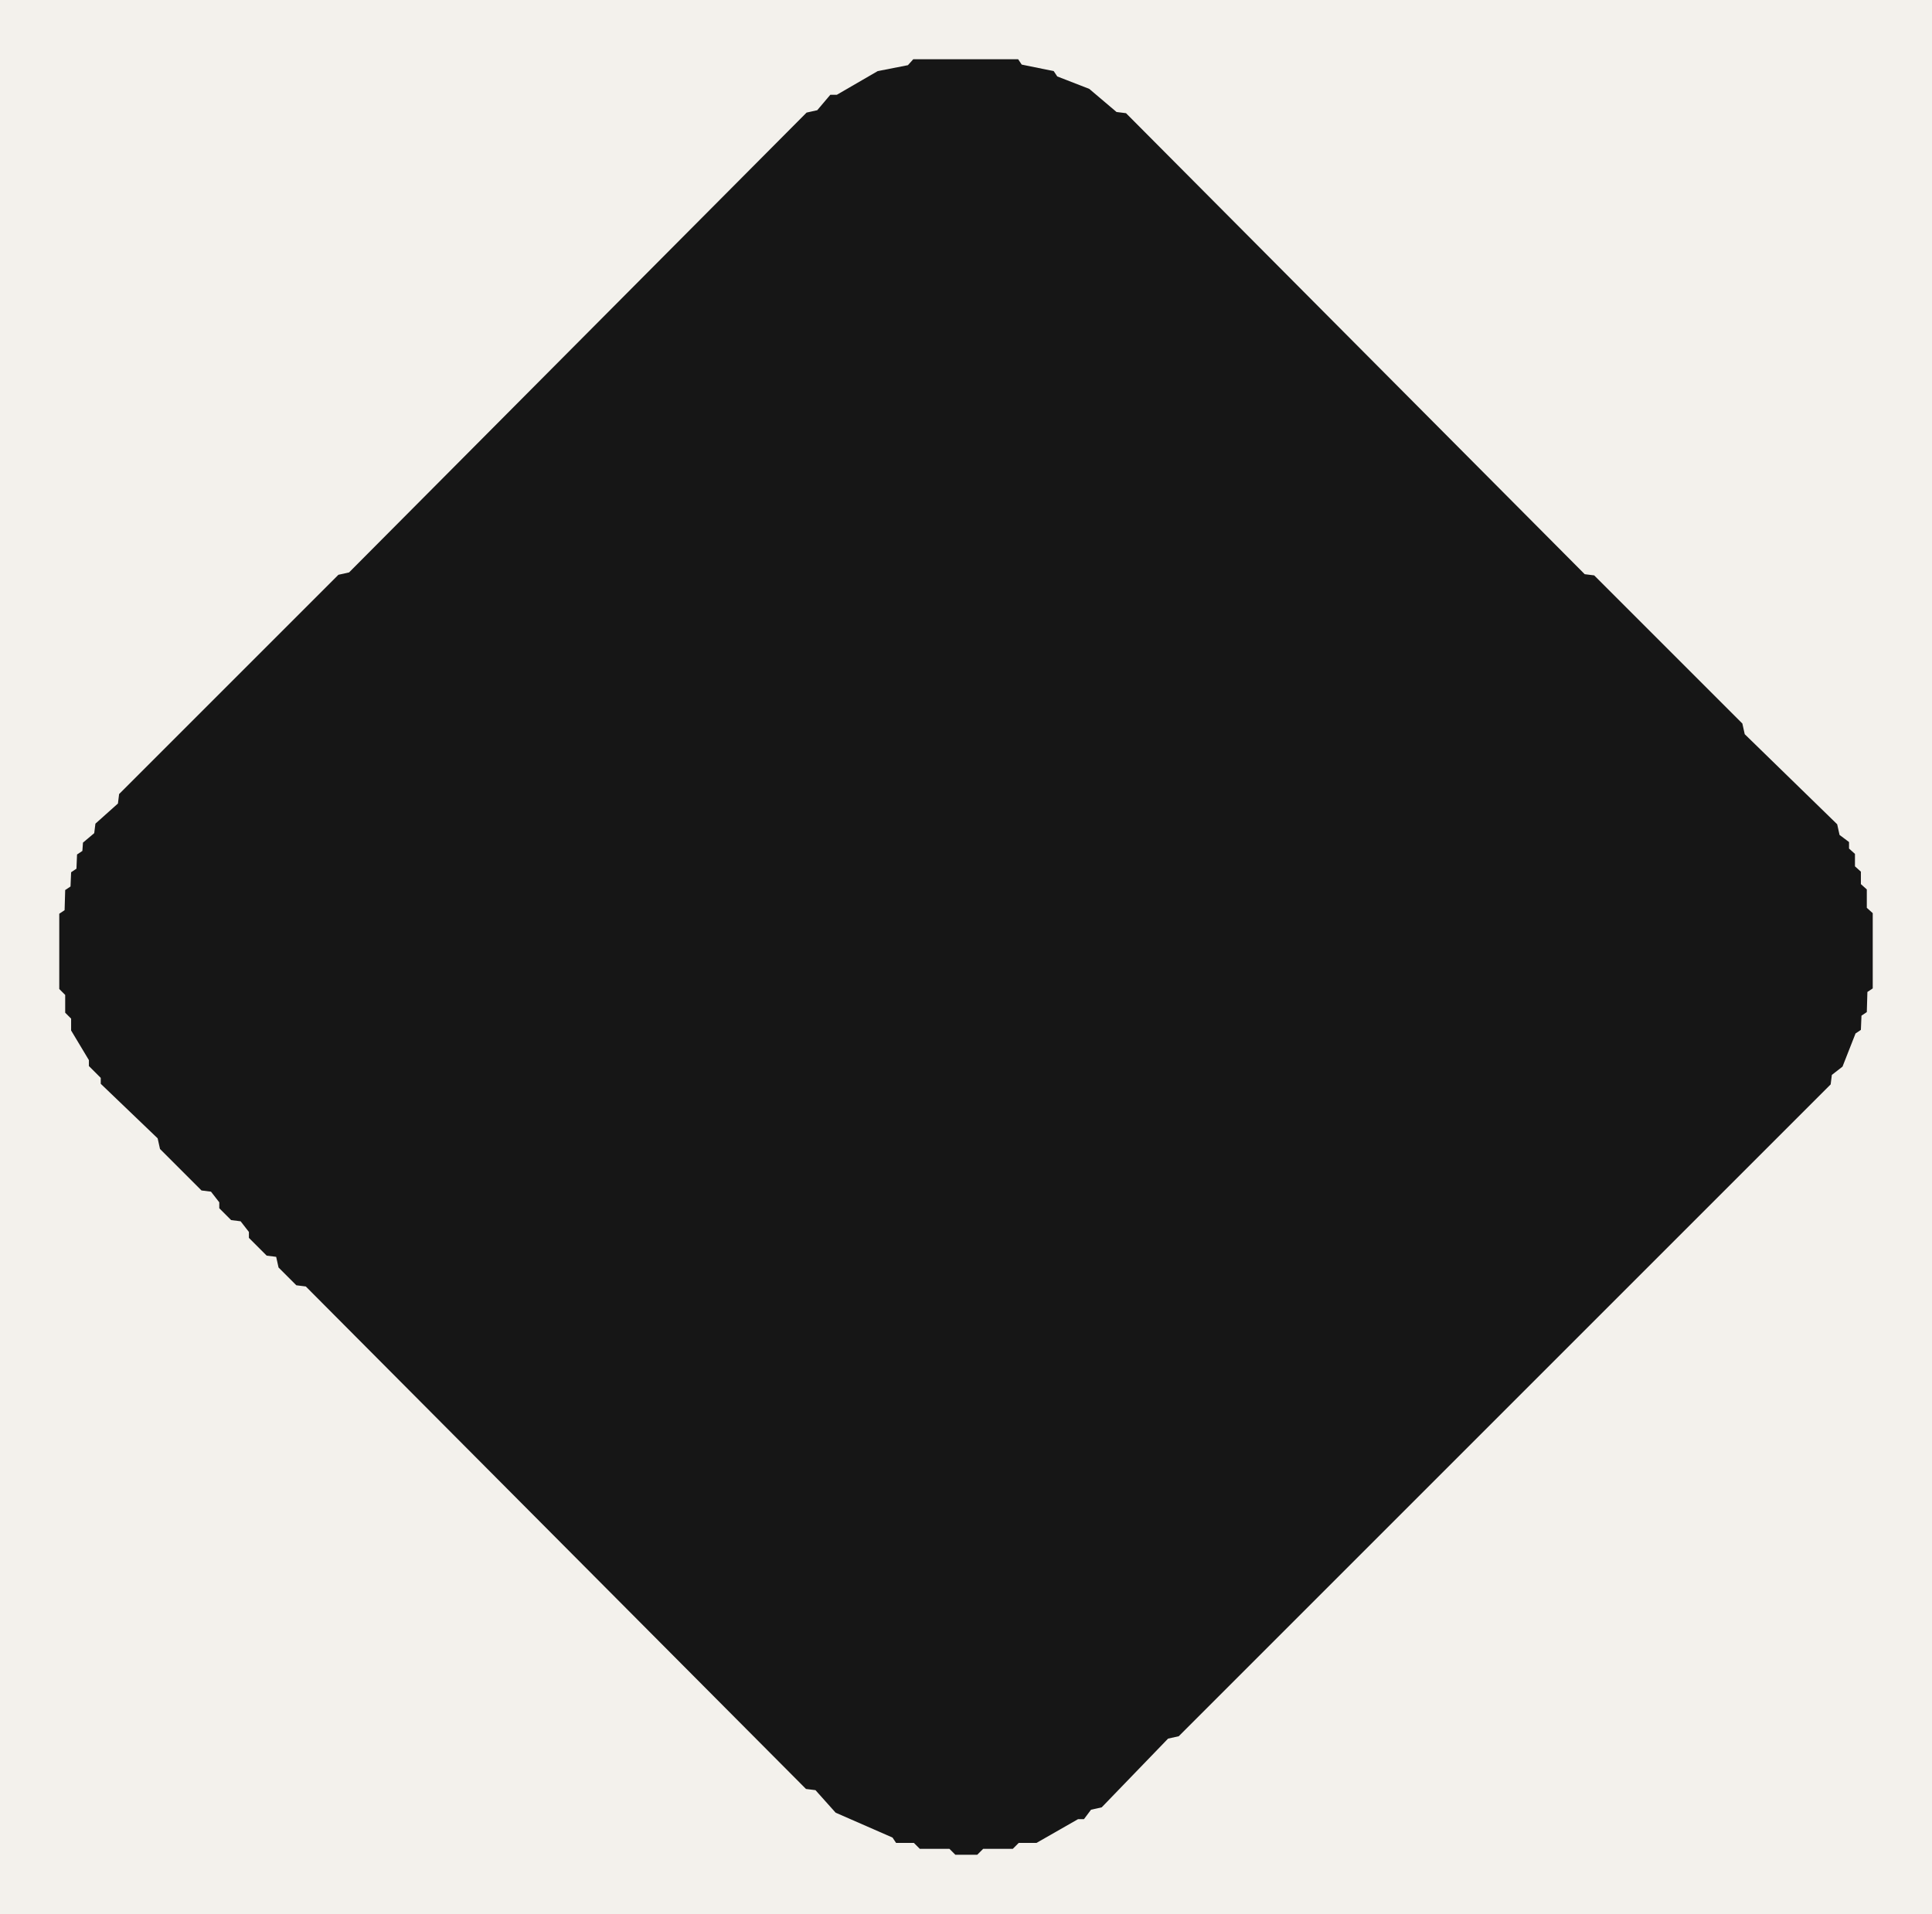
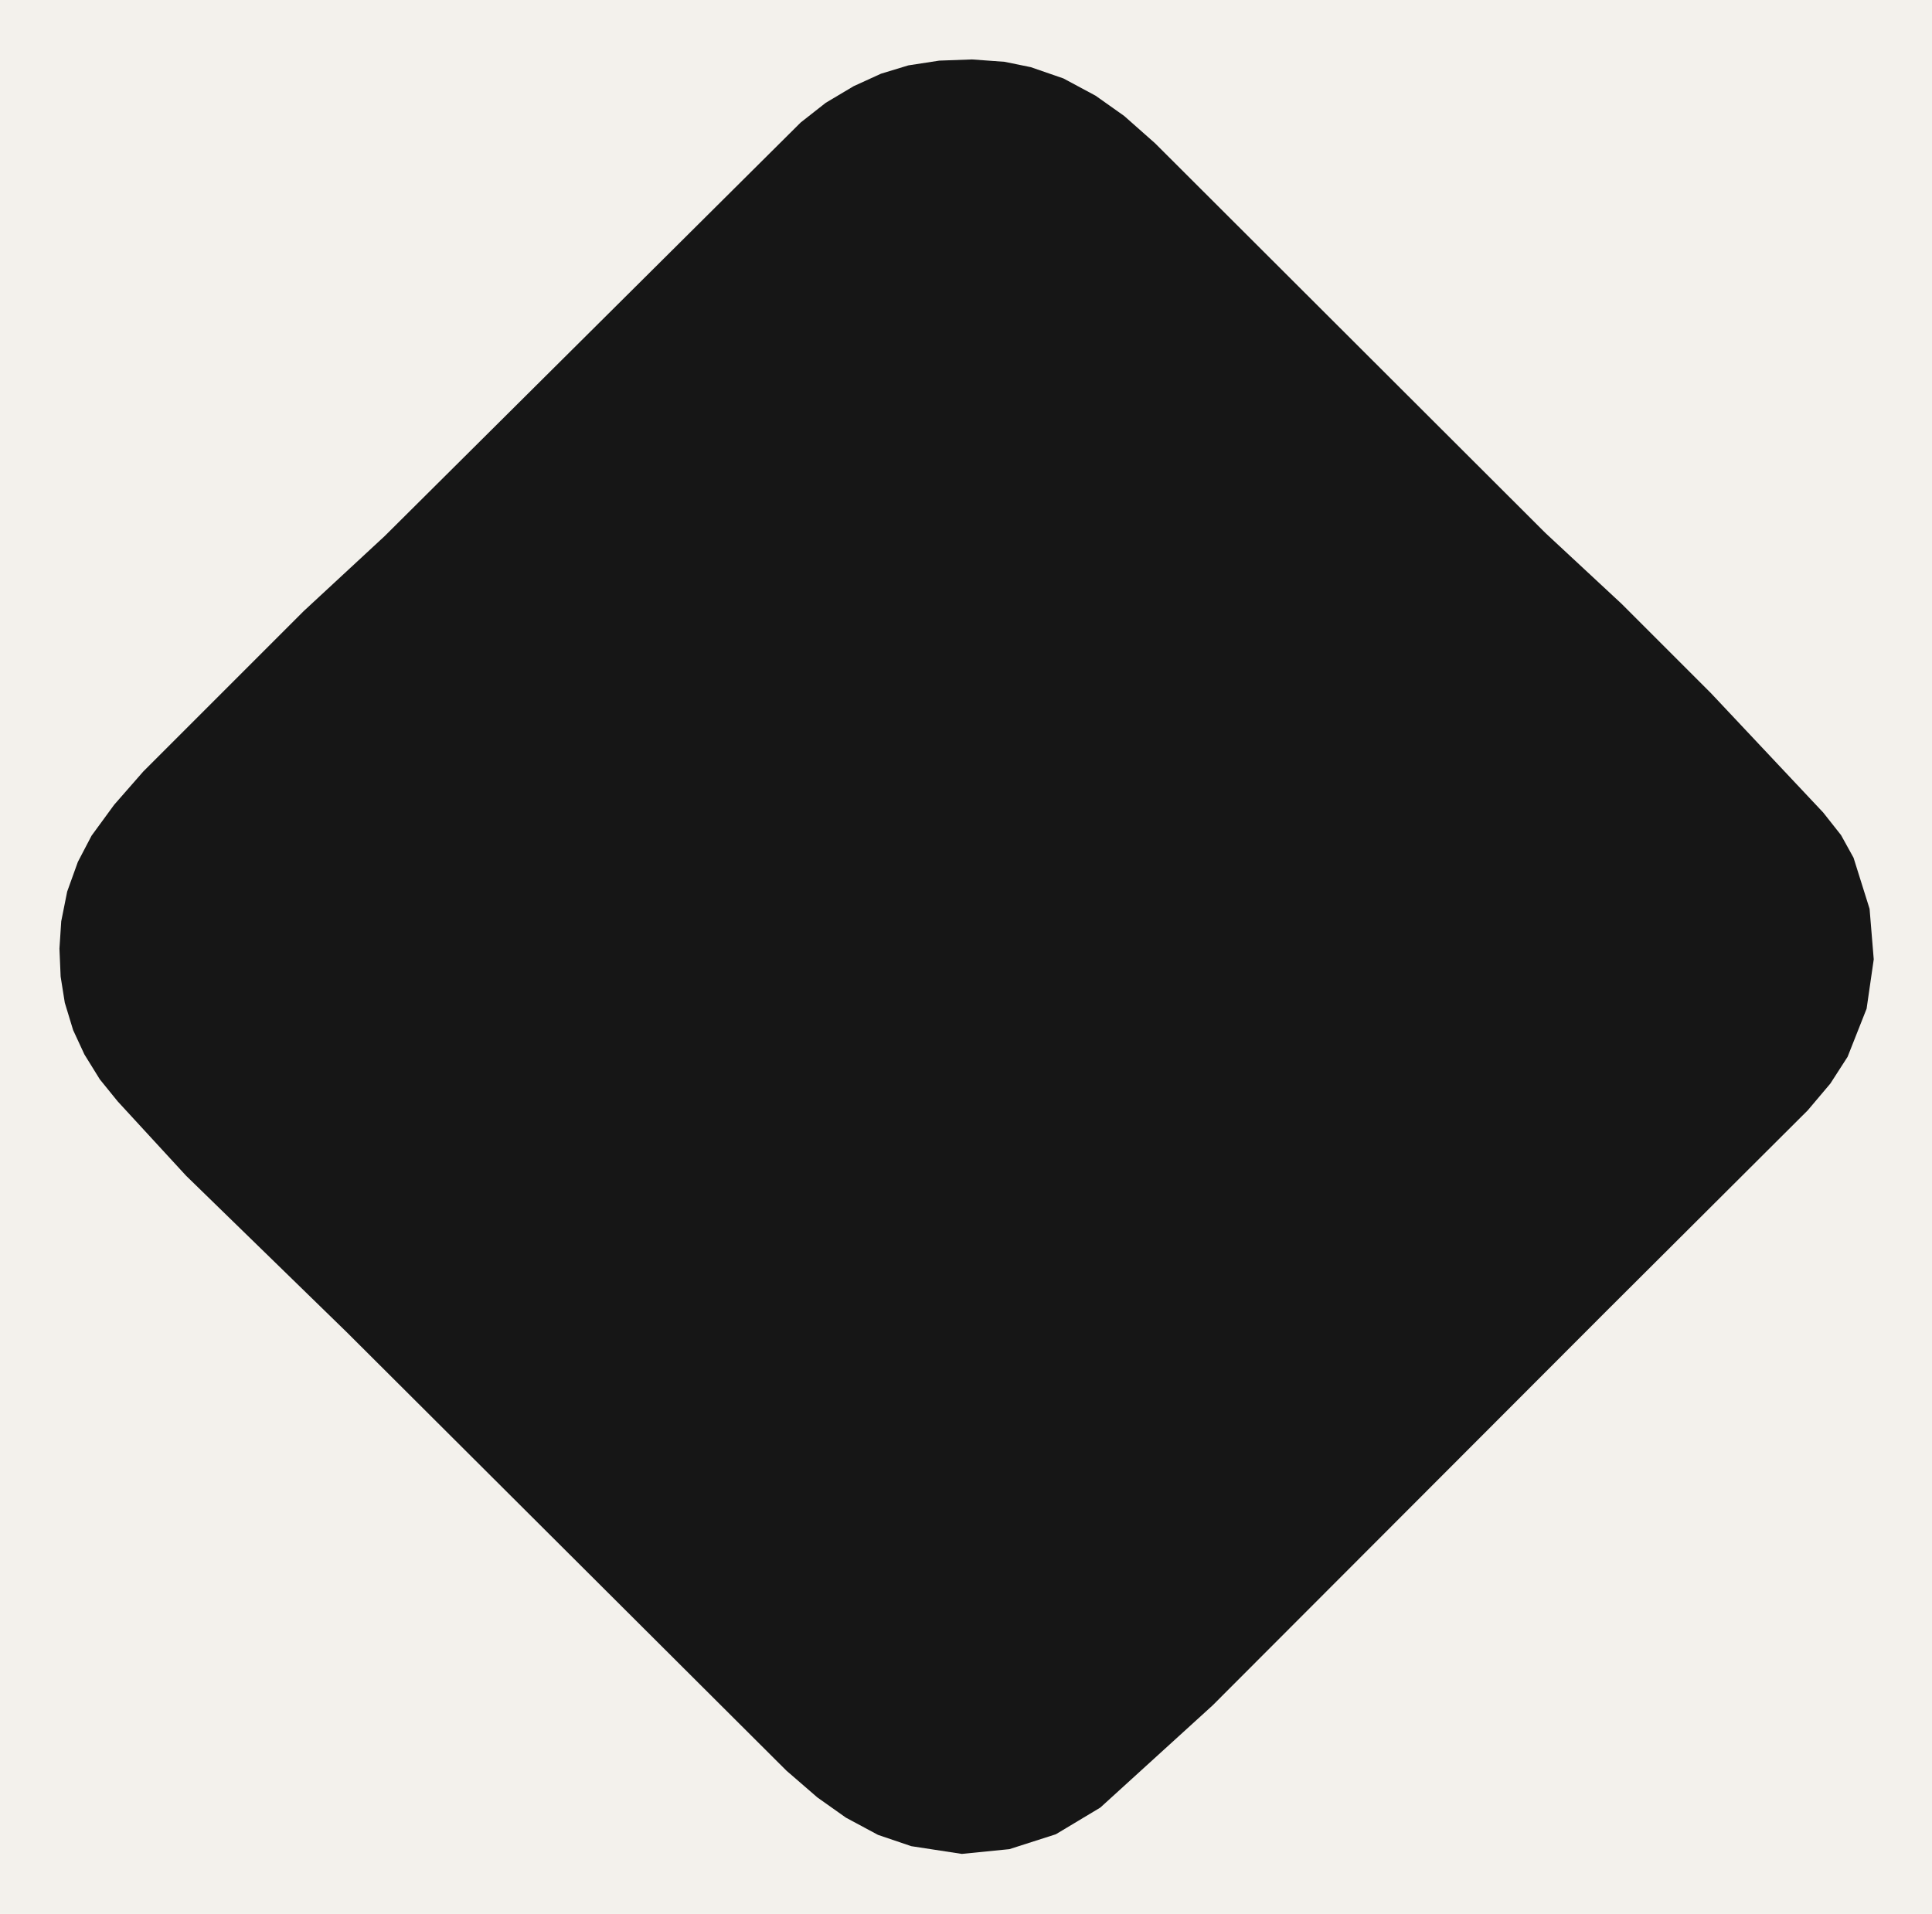
- <svg xmlns="http://www.w3.org/2000/svg" viewBox="0 0 326 323" width="326" height="323" role="img">
-   <rect width="326" height="323" fill="#f3f1ec" />
-   <path fill="#161616" fill-rule="evenodd" d="M171.8,10L172.4,10.9L177.8,12L178.4,12.9L183.8,15L188.4,18.9L190,19.1L267.4,96.9L269,97.1L294,122.1L294.4,123.9L310,139.1L310.4,140.9L312,142.1L312,143.2L313,144.1L313,146.2L314,147.1L314,149.2L315,150.1L315,153.2L316,154.1L316,166.8L315.1,167.4L315,170.8L314.1,171.4L314,173.8L313.1,174.4L310.9,180L309.1,181.4L308.9,183L198.9,293L197.1,293.4L185.9,305L184.1,305.4L182.9,307L181.9,307L174.9,311L171.9,311L170.9,312L165.9,312L164.9,313L161.2,313L160.2,312L155.2,312L154.2,311L151.2,311L150.6,310.1L141,305.9L137.6,302.1L136,301.9L51.6,217.1L50,216.9L47,213.9L46.6,212.1L45,211.9L42,208.9L42,207.9L40.6,206.1L39,205.9L37,203.9L37,202.9L35.6,201.1L34,200.9L27,193.9L26.6,192.1L17,182.9L17,181.9L15,179.9L15,178.9L12,173.9L12,171.9L11,170.9L11,167.9L10,166.9L10,154.2L10.9,153.6L11,150.2L11.9,149.6L12,147.2L12.9,146.6L13,144.2L13.9,143.6L14,142.2L15.9,140.6L16.1,139L19.9,135.6L20.1,134L57.1,97L58.9,96.6L136.1,19L137.9,18.6L140.1,16L141.2,16L148.1,12L153.2,11L154.1,10Z" />
+ <svg xmlns="http://www.w3.org/2000/svg" viewBox="0 0 325 322" width="325" height="322" role="img">
+   <rect width="325" height="322" fill="#f3f1ec" />
+   <path fill="#161616" fill-rule="evenodd" d="M169,10.4L173.4,11.3L178.9,13.2L184.3,16.1L189.1,19.5L194.3,24.1L260,89.7L272.8,101.6L287.8,116.6L306.7,136.7L309.7,140.5L311.8,144.3L314.5,152.9L315.2,161.4L314,169.7L310.8,177.8L307.9,182.3L304.1,186.8L270.3,220.5L204,286.9L185.1,304.1L177.6,308.6L169.8,311.1L161.8,311.9L153.3,310.6L147.7,308.7L142.3,305.8L137.5,302.4L132.3,297.9L58.3,224.1L31.3,197.8L19.8,185.3L16.8,181.6L14.2,177.4L12.3,173.3L10.9,168.7L10.2,164.3L10,159.6L10.3,155L11.3,150L13.1,145L15.4,140.6L19.2,135.4L24.1,129.8L51.1,102.8L64.7,90.2L134.7,20.6L138.9,17.3L143.6,14.5L148.2,12.4L152.8,11L158,10.2L163.5,10Z" />
</svg>
